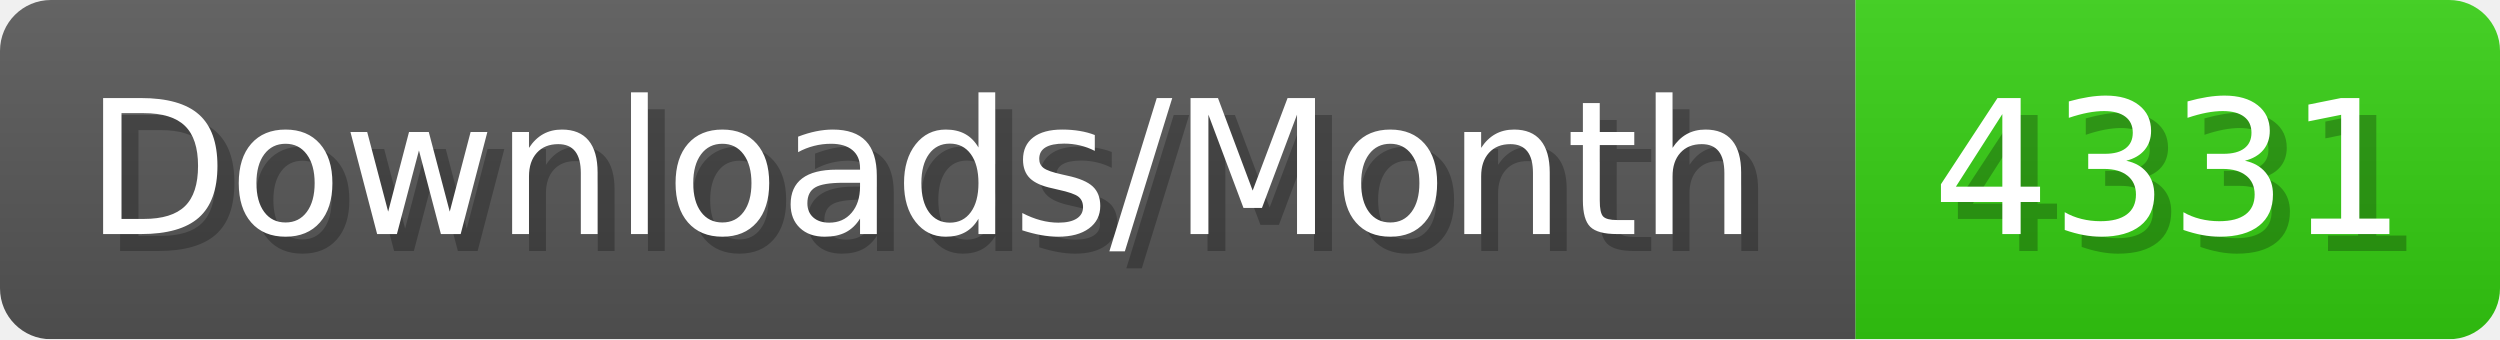
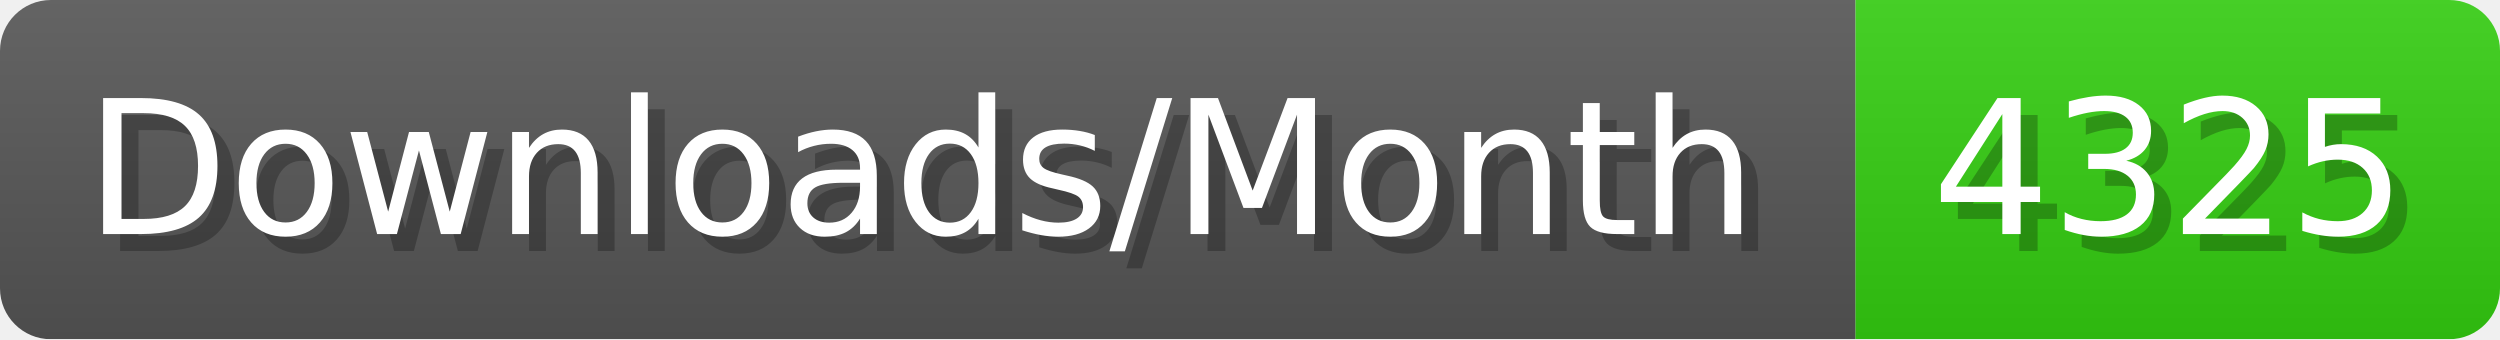
- <svg xmlns="http://www.w3.org/2000/svg" width="147.4" height="20" viewBox="0 0 1474 200" role="img" aria-label="Downloads/Month: 4331">
+ <svg xmlns="http://www.w3.org/2000/svg" width="147.4" height="20" viewBox="0 0 1474 200" role="img" aria-label="Downloads/Month: 4325">
  <linearGradient id="YlXUI" x2="0" y2="100%">
    <stop offset="0" stop-opacity=".1" stop-color="#EEE" />
    <stop offset="1" stop-opacity=".1" />
  </linearGradient>
  <mask id="JHhop">
    <rect width="1474" height="200" rx="30" fill="#FFF" />
  </mask>
  <g mask="url(#JHhop)">
    <rect width="1094" height="200" fill="#555" />
    <rect width="380" height="200" fill="#3C1" x="1094" />
    <rect width="1474" height="200" fill="url(#YlXUI)" />
  </g>
  <g aria-hidden="true" fill="#fff" text-anchor="start" font-family="Verdana,DejaVu Sans,sans-serif" font-size="110">
    <text x="60" y="148" textLength="994" fill="#000" opacity="0.25">Downloads/Month</text>
    <text x="50" y="138" textLength="994">Downloads/Month</text>
-     <text x="1149" y="148" textLength="280" fill="#000" opacity="0.25">4331</text>
-     <text x="1139" y="138" textLength="280">4331</text>
+     <text x="1149" y="148" textLength="280" fill="#000" opacity="0.25">4325</text>
+     <text x="1139" y="138" textLength="280">4325</text>
  </g>
</svg>
